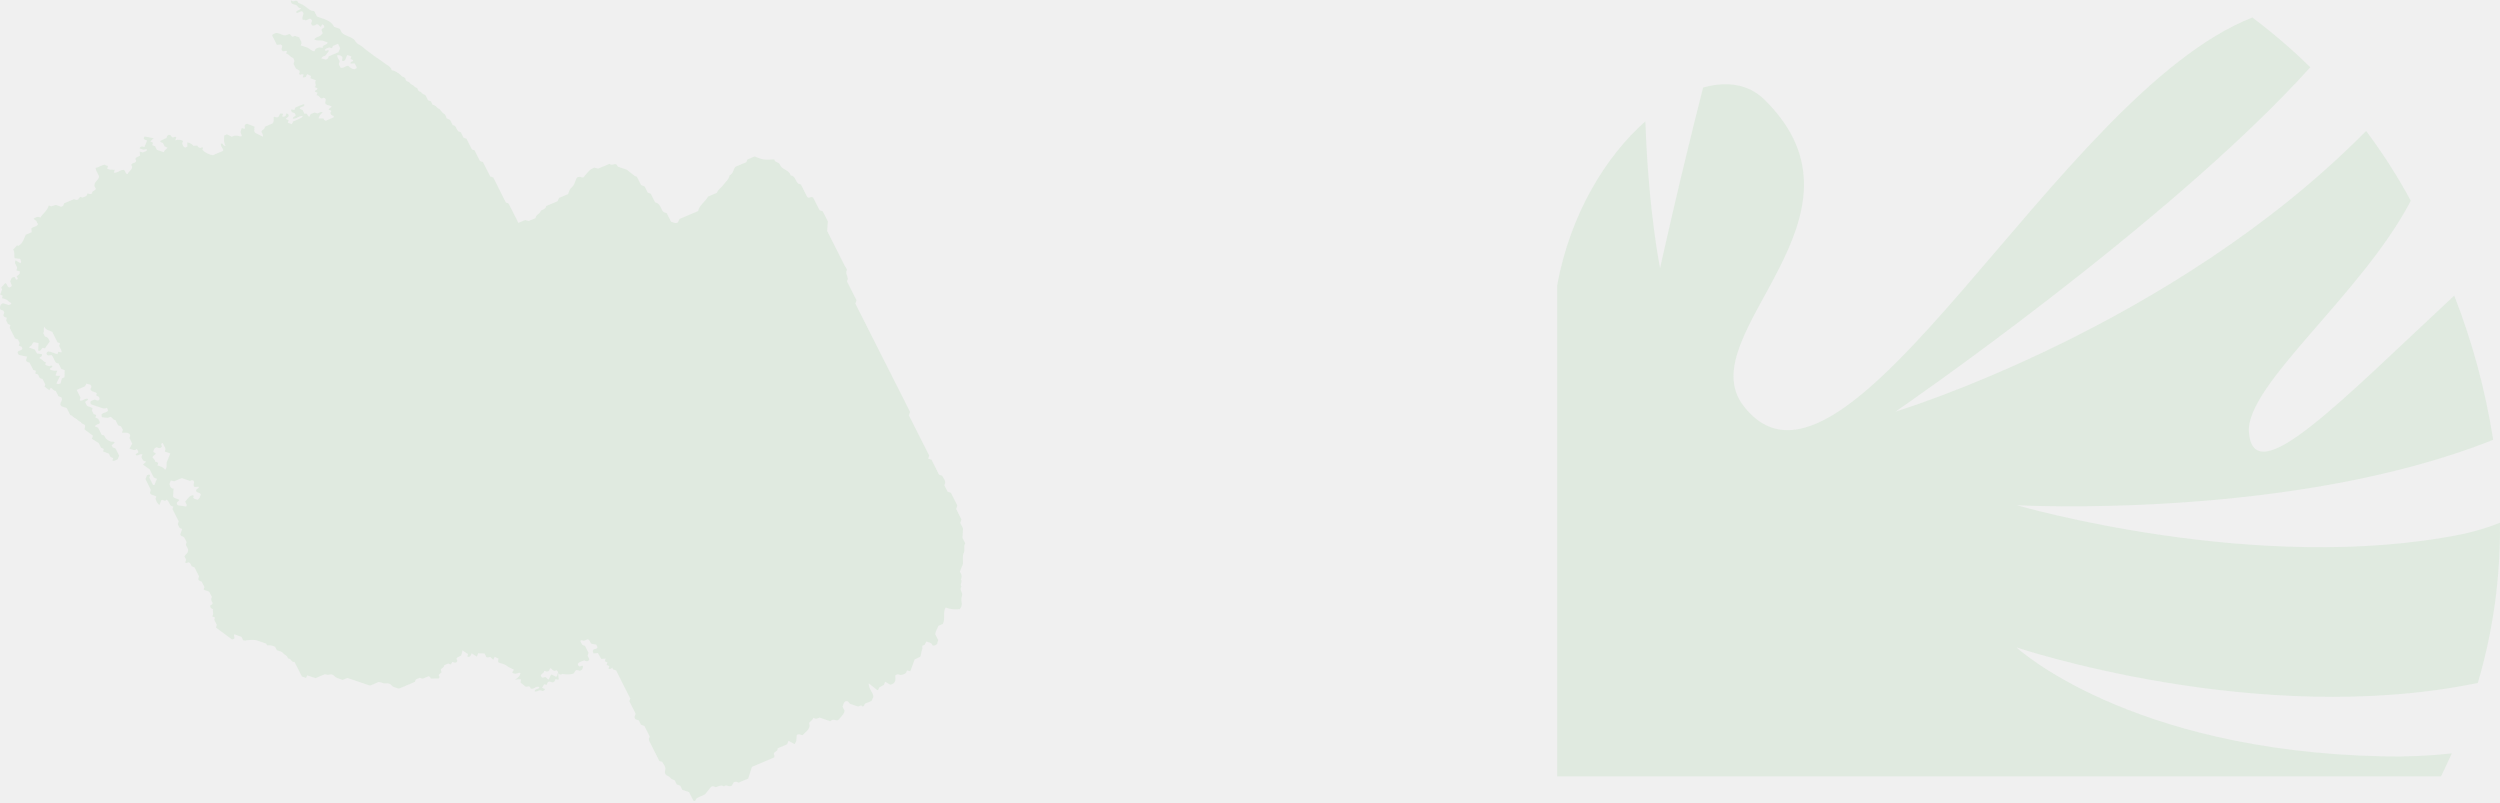
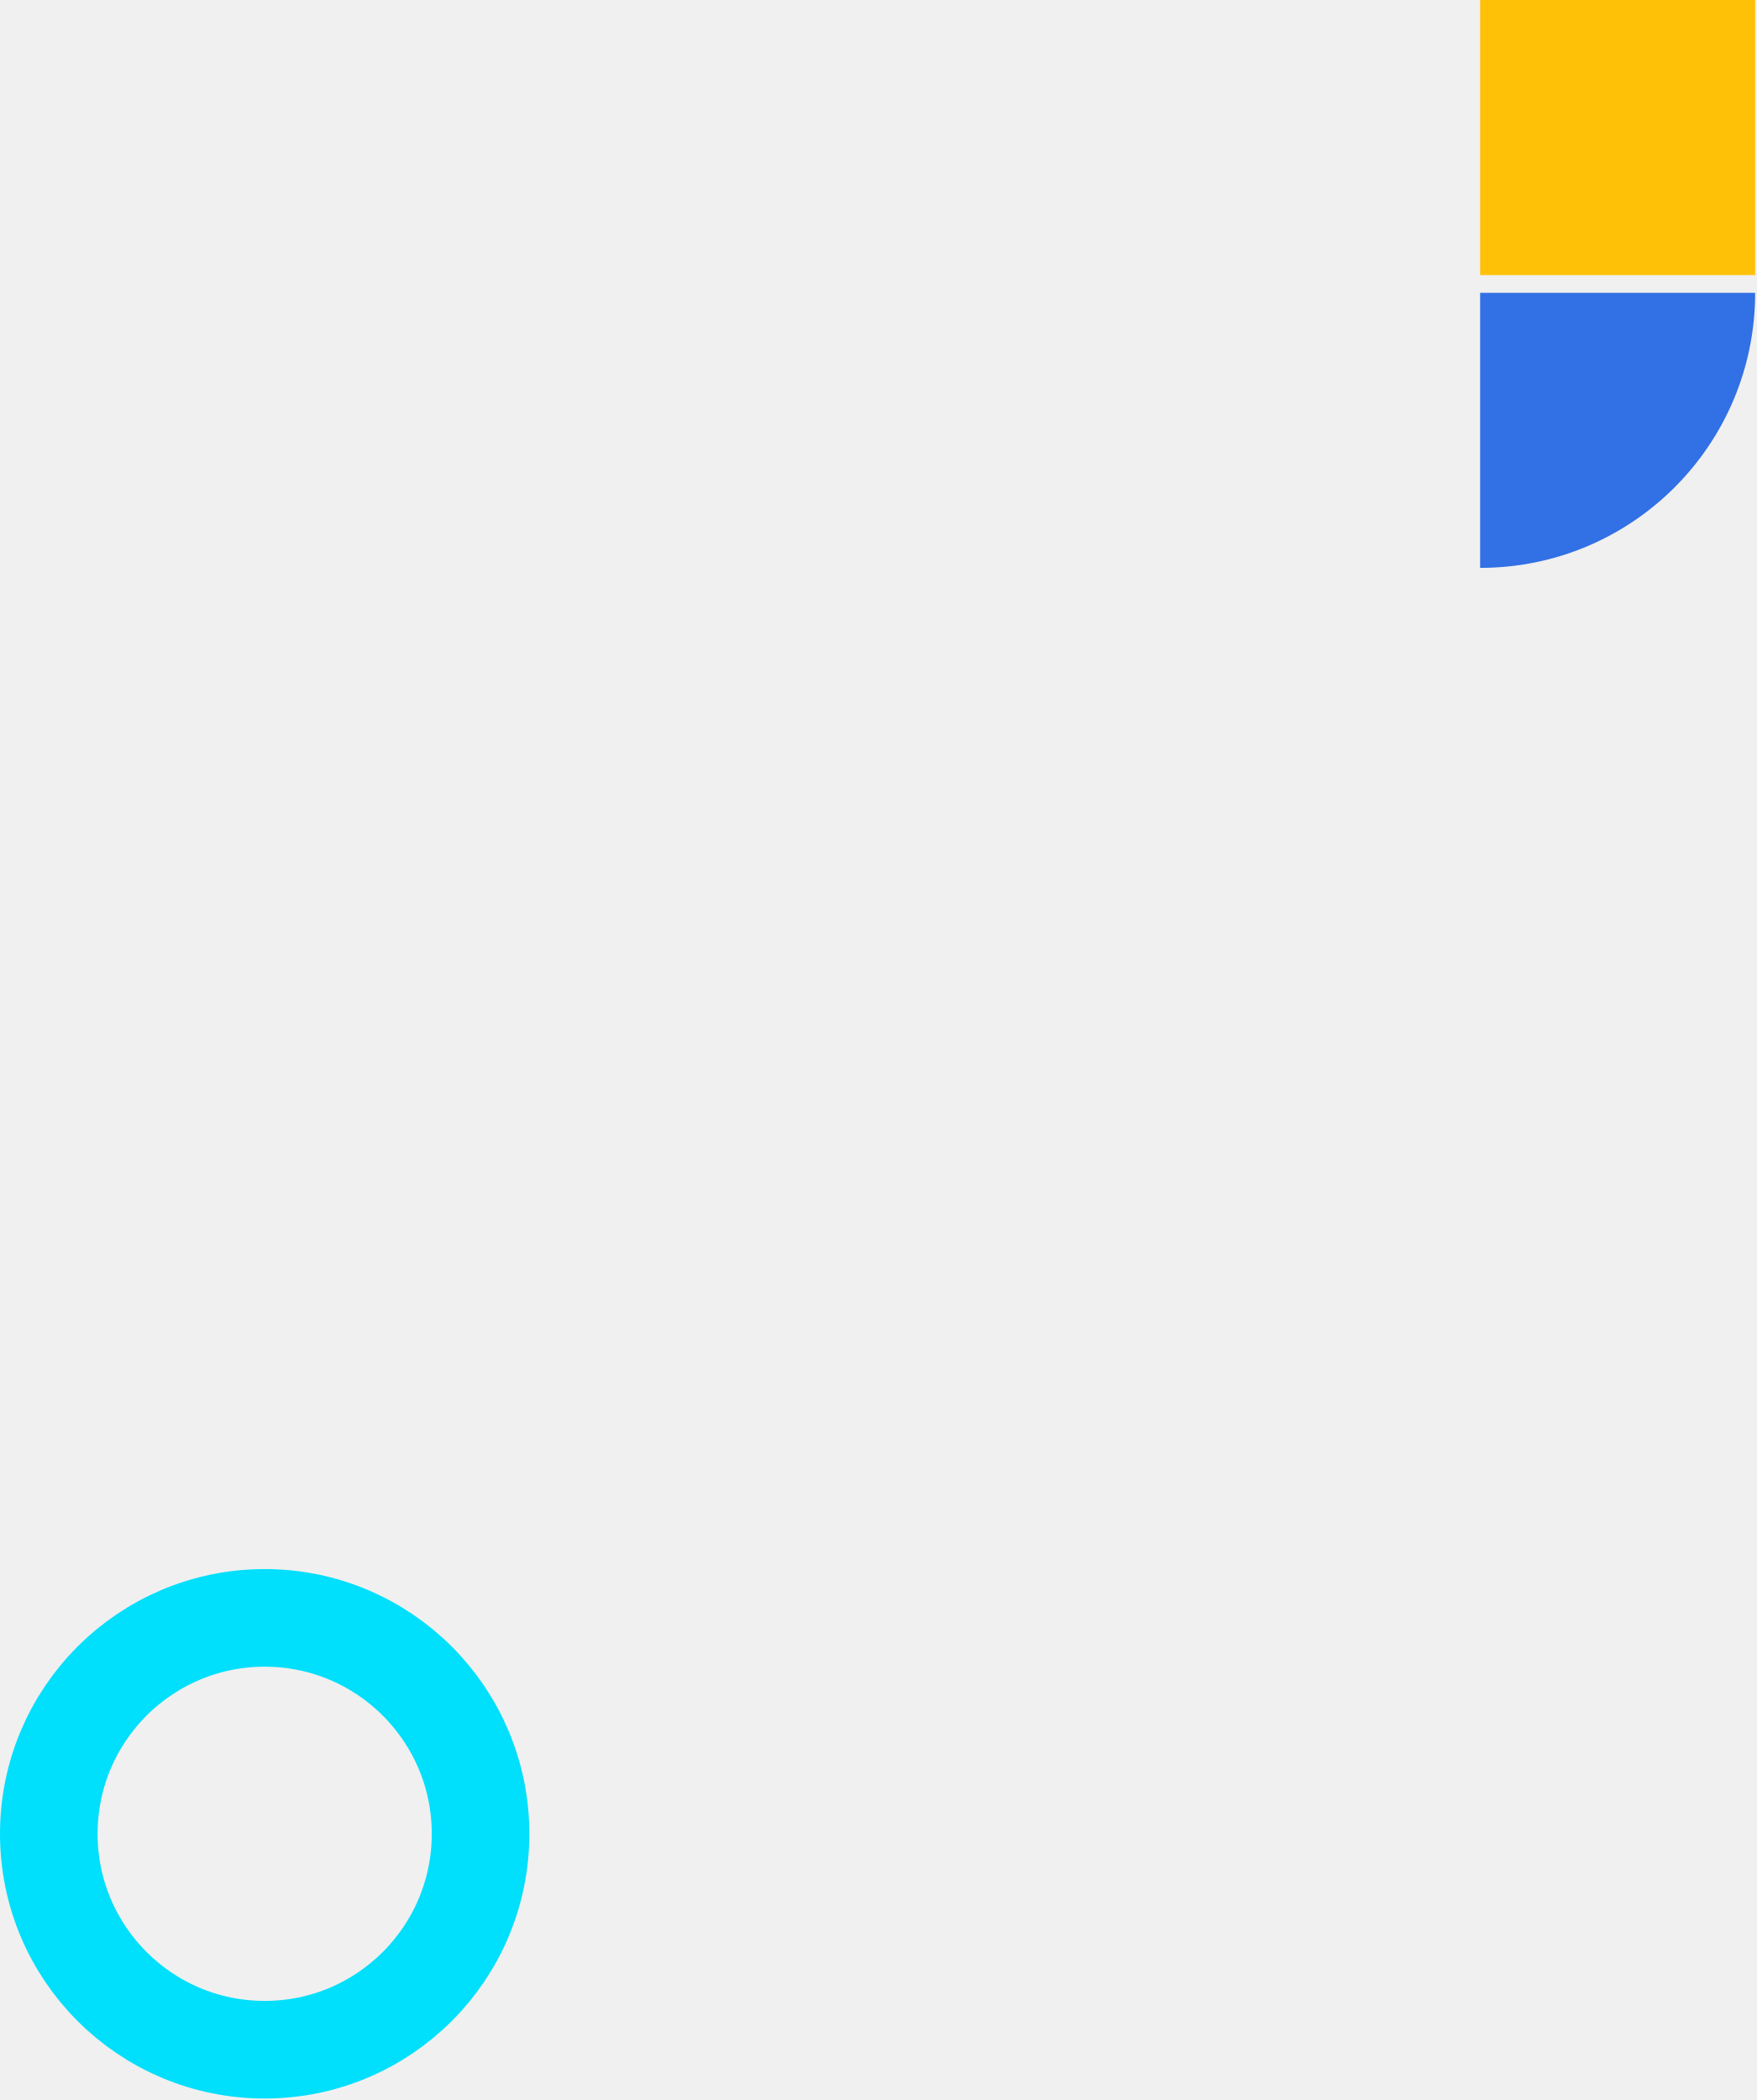
- <svg xmlns="http://www.w3.org/2000/svg" width="352" height="113" viewBox="0 0 352 113" fill="none">
-   <path d="M97.629 112.738C97.433 112.35 97.213 111.915 97.02 111.533C96.655 111.41 96.374 111.314 96.081 111.216C95.985 111.025 95.885 110.827 95.786 110.631C95.616 110.567 95.453 110.506 95.284 110.443L94.985 109.851C94.87 109.819 94.757 109.78 94.646 109.734C94.397 109.616 94.32 109.333 93.995 109.245C93.859 109.19 93.748 109.094 93.681 108.972C93.614 108.851 93.595 108.712 93.627 108.58C93.835 108.018 93.457 107.67 93.236 107.273L92.825 107.133C92.364 106.219 91.883 105.276 91.412 104.329C91.379 104.231 91.359 104.13 91.355 104.028C91.396 103.924 91.437 103.821 91.481 103.709C91.233 103.218 90.982 102.72 90.727 102.215L90.243 102.031C90.144 101.836 90.044 101.637 89.937 101.425C89.652 101.364 89.362 101.292 89.342 100.961C89.392 100.795 89.438 100.642 89.489 100.475C89.19 99.88 88.89 99.287 88.602 98.716L88.746 98.353C88.08 97.035 87.407 95.702 86.749 94.399C86.589 94.344 86.476 94.307 86.321 94.254L86.181 93.976L86.138 94.095C85.983 94.144 85.86 94.26 85.68 94.144C85.714 94.032 85.75 93.912 85.789 93.783L85.406 93.634C85.447 93.512 85.49 93.387 85.528 93.272C85.394 93.213 85.272 93.16 85.165 93.113C85.201 92.973 85.231 92.86 85.263 92.734C85.03 92.751 84.844 92.766 84.662 92.78C84.49 92.485 84.33 92.209 84.178 91.947C83.947 91.967 83.761 91.983 83.586 91.998C83.51 91.854 83.384 91.752 83.564 91.447C83.618 91.357 84.069 91.452 84.121 91.109L83.95 90.771C83.726 90.725 83.433 90.665 83.236 90.624C83.031 90.359 83.052 90.072 82.739 90.012L82.283 90.206C82.196 90.227 82.104 90.216 82.025 90.177C81.906 90.131 81.807 90.086 81.71 90.262C81.793 90.428 81.877 90.593 81.974 90.786C82.078 90.827 82.213 90.881 82.363 90.941C82.526 91.263 82.695 91.598 82.868 91.94C82.825 92.062 82.779 92.192 82.734 92.323C82.784 92.538 83.043 92.7 82.935 92.95C82.722 93.196 82.49 93.079 82.262 92.993C81.95 93.119 81.596 93.175 81.367 93.435C81.357 93.479 81.356 93.524 81.365 93.569C81.375 93.613 81.393 93.655 81.42 93.693C81.448 93.73 81.483 93.763 81.523 93.788C81.564 93.813 81.61 93.831 81.658 93.84C81.799 93.806 81.915 93.669 82.081 93.774C82.068 94.034 82.041 94.289 81.738 94.423C81.687 94.437 81.634 94.442 81.581 94.436C81.528 94.431 81.477 94.415 81.431 94.391C81.301 94.344 81.171 94.298 81.038 94.413C80.94 94.562 80.842 94.71 80.754 94.843C80.266 94.991 79.875 95.001 79.191 94.889C78.963 94.986 78.733 95.083 78.621 94.749C78.544 95.351 78.759 95.48 78.628 95.717C78.509 95.689 78.382 95.66 78.227 95.624C78.131 95.796 78.105 96.05 77.785 96.084C77.578 96.045 77.347 95.866 77.126 96.073C77.064 96.202 77.007 96.32 76.956 96.429C76.811 96.394 76.682 96.363 76.612 96.346C76.504 96.535 76.415 96.694 76.331 96.844C76.496 96.914 76.619 96.967 76.715 97.009C76.727 97.234 76.526 97.218 76.414 97.294C76.269 97.251 76.127 97.209 76.1 97.201C75.969 97.198 75.839 97.228 75.725 97.287C75.662 97.329 75.589 97.356 75.512 97.365C75.435 97.375 75.357 97.367 75.285 97.342C75.267 96.926 75.901 97.108 75.935 96.744C75.697 96.614 75.504 96.724 75.311 96.834C75.126 96.939 74.942 97.045 74.718 96.938C74.637 96.828 74.645 96.654 74.439 96.639L74.032 96.706C73.784 96.507 73.537 96.31 73.293 96.114C73.312 95.948 73.329 95.791 73.349 95.63L72.498 95.693C73.028 95.405 73.22 95.124 73.287 94.783C73.136 94.686 72.999 94.74 72.845 94.795C72.73 94.851 72.598 94.872 72.468 94.855C72.339 94.838 72.219 94.783 72.125 94.7C72.05 94.655 72.383 94.443 72.314 94.24C71.947 94.124 71.606 93.947 71.309 93.717C71.025 93.49 70.58 93.432 70.21 93.291C70.175 93.278 70.166 93.211 70.131 93.141C70.148 93.005 70.167 92.844 70.181 92.728C69.995 92.641 69.82 92.56 69.656 92.482C69.579 92.632 69.525 92.746 69.454 92.885C69.298 92.743 69.165 92.622 69.032 92.499C68.962 92.497 68.892 92.508 68.827 92.532C68.77 92.56 68.706 92.572 68.643 92.566C68.579 92.561 68.519 92.539 68.469 92.502C68.392 92.349 68.307 92.182 68.219 92.008C67.914 92.003 67.61 91.997 67.327 91.992C67.273 92.127 67.238 92.214 67.138 92.465L66.413 91.988C66.281 92.334 66.191 92.608 65.786 92.437C65.826 92.313 65.864 92.191 65.902 92.069C65.847 92.057 65.794 92.038 65.743 92.014C65.558 91.885 65.378 91.75 65.124 91.565C65.049 91.866 64.983 92.135 64.951 92.265C64.661 92.516 64.339 92.483 64.276 92.767C64.309 92.895 64.458 93.003 64.35 93.147C64.156 93.404 63.922 93.29 63.673 93.2C63.615 93.315 63.559 93.429 63.5 93.55C63.37 93.512 63.231 93.472 63.095 93.431C62.912 93.509 62.73 93.586 62.548 93.663C62.561 93.99 62.165 94.052 62.07 94.29C62.105 94.427 62.135 94.554 62.164 94.666C62.006 94.805 61.871 94.924 61.764 95.018C61.787 95.192 61.952 95.297 61.829 95.455C61.804 95.477 61.772 95.532 61.737 95.534C61.372 95.543 61.007 95.544 60.656 95.548C60.586 95.363 60.518 95.244 60.334 95.217C60.071 95.329 59.797 95.446 59.529 95.559C59.379 95.514 59.238 95.472 59.101 95.431C58.915 95.51 58.733 95.588 58.561 95.66C58.499 95.795 58.442 95.919 58.394 96.021L56.183 96.958C55.846 96.837 55.417 96.797 55.218 96.58C54.958 96.296 54.703 96.157 54.347 96.225C53.968 96.296 53.699 96.031 53.325 96.021L52.105 96.538C51.128 96.208 50.045 95.842 48.903 95.455C48.758 95.516 48.529 95.613 48.238 95.736C47.864 95.539 47.349 95.545 47.017 95.127C46.929 95.045 46.816 94.989 46.694 94.966C46.571 94.943 46.443 94.954 46.327 94.997C46.17 95.05 45.956 94.965 45.722 94.937C45.307 95.113 44.854 95.304 44.426 95.486C44.014 95.347 43.634 95.218 43.258 95.091C43.203 95.212 43.147 95.334 43.092 95.454L42.508 95.256C42.17 94.588 41.831 93.915 41.464 93.188C41.036 93.321 41.045 92.761 40.657 92.736C40.589 92.731 40.495 92.623 40.475 92.549C40.393 92.246 40.022 92.196 39.888 92C39.657 91.666 39.28 91.712 38.973 91.541C38.898 91.392 38.815 91.227 38.74 91.08C38.403 90.891 38.004 90.816 37.613 90.869C37.572 90.787 37.53 90.704 37.489 90.625C37.009 90.462 36.535 90.299 36.06 90.143C35.792 90.055 34.904 90.102 34.521 90.196C34.442 90.215 34.341 90.164 34.242 90.145C34.16 89.981 34.075 89.814 34.002 89.669L33 89.313C32.814 89.52 33.174 89.753 32.947 89.95C32.855 89.981 32.763 90.012 32.676 90.042C31.918 89.483 31.162 88.924 30.416 88.376C30.45 88.242 30.482 88.114 30.518 87.967C30.394 87.721 30.271 87.477 30.162 87.261C30.213 87.132 30.249 87.045 30.287 86.948C30.156 86.897 30.026 86.845 29.852 86.778C30.185 86.489 29.865 86.116 30.01 85.792C29.607 85.6 29.607 85.6 29.612 85.234C29.732 85.159 29.915 85.155 29.937 84.9C29.835 84.683 29.586 84.403 29.84 84.071C29.715 83.825 29.588 83.575 29.455 83.31C29.2 83.216 28.93 83.116 28.667 83.019C28.712 82.876 28.753 82.747 28.781 82.657C28.637 82.373 28.512 82.124 28.394 81.89C28.186 81.822 27.977 81.789 27.912 81.528C27.937 81.439 27.973 81.31 28.02 81.146C27.825 80.759 27.615 80.343 27.386 79.892C27.288 79.853 27.153 79.798 27.004 79.738C26.849 79.586 26.882 79.301 26.603 79.189C26.534 79.186 26.464 79.199 26.401 79.225C26.35 79.253 26.292 79.266 26.233 79.264C26.174 79.262 26.117 79.244 26.069 79.214C26.113 79.085 26.16 78.956 26.207 78.82C26.123 78.654 26.039 78.488 25.958 78.329C26.151 78.024 26.567 77.844 26.473 77.323C26.392 77.165 26.267 76.918 26.17 76.725C26.214 76.536 26.245 76.408 26.266 76.315C26.138 76.063 26.032 75.852 25.925 75.641C25.75 75.498 25.414 75.535 25.385 75.227C25.475 74.978 25.565 74.724 25.652 74.48C25.503 74.417 25.37 74.362 25.284 74.325C25.18 74.12 25.098 73.957 25.034 73.83C25.08 73.659 25.114 73.531 25.152 73.386C24.858 72.801 24.563 72.219 24.282 71.661C24.331 71.538 24.365 71.451 24.408 71.348C24.283 71.295 24.158 71.243 24.021 71.187C23.833 70.939 23.804 70.59 23.427 70.335C23.33 70.584 23.192 70.518 23.042 70.452C22.936 70.405 22.824 70.358 22.719 70.425C22.631 70.648 22.545 70.866 22.452 71.097C22.092 70.877 22.003 70.527 21.896 70.203C21.938 70.097 21.973 70.01 22.007 69.921C21.768 69.696 21.325 69.804 21.113 69.419C21.14 69.301 21.18 69.132 21.224 68.944C20.978 68.456 20.725 67.954 20.479 67.466C20.554 67.272 20.622 67.098 20.69 66.924C20.828 66.887 20.945 66.751 21.135 66.877C21.105 66.982 21.073 67.1 21.027 67.262C21.176 67.559 21.342 67.894 21.517 68.225C21.534 68.259 21.596 68.271 21.636 68.294C21.673 68.289 21.738 68.294 21.744 68.279C21.865 67.988 21.981 67.695 22.093 67.414C21.923 67.34 21.791 67.283 21.645 67.22C21.436 66.804 21.225 66.388 21.078 66.096L20.128 65.409C20.3 65.258 20.436 65.14 20.579 65.011C20.41 64.947 20.273 64.894 20.147 64.845C20.059 64.672 19.975 64.505 19.913 64.383C19.875 64.197 20.187 64.032 19.965 63.953C19.826 63.945 19.687 63.975 19.566 64.038C19.508 64.076 19.442 64.102 19.372 64.114C19.302 64.126 19.23 64.123 19.161 64.107C18.956 63.763 19.557 63.901 19.466 63.554C19.447 63.519 19.381 63.409 19.262 63.205C18.92 63.555 18.63 63.251 18.225 63.169C18.366 62.916 18.503 62.671 18.621 62.459C18.465 62.15 18.34 61.902 18.221 61.667C18.295 61.479 18.409 61.313 18.246 61.111C18.056 60.912 17.808 60.921 17.555 60.931C17.426 60.94 17.296 60.935 17.168 60.917C17.21 60.791 17.253 60.666 17.297 60.536C17.216 60.374 17.131 60.206 17.048 60.041L16.624 59.883C16.498 59.633 16.371 59.382 16.246 59.134C15.871 59.163 15.84 58.749 15.534 58.688C15.372 58.757 15.205 58.827 15.191 58.833C14.781 58.795 14.532 58.773 14.358 58.758C14.316 58.544 14.3 58.458 14.283 58.373C14.487 58.034 15.056 58.162 15.214 57.763L15.06 57.411C14.693 57.647 14.347 57.444 13.986 57.325C13.567 57.184 13.15 57.042 12.775 56.916C12.745 56.752 12.729 56.667 12.713 56.58C12.862 56.377 13.113 56.343 13.361 56.26C13.639 56.41 13.91 56.46 13.997 56.23C14.058 55.756 13.7 55.817 13.54 55.681C13.575 55.558 13.61 55.44 13.626 55.38C13.379 55.143 13.018 55.214 12.76 54.899C12.69 54.838 12.765 54.702 12.831 54.585C12.918 54.432 12.815 54.324 12.754 54.175C12.579 54.127 12.386 54.074 12.167 54.012C12.122 54.1 12.064 54.211 11.968 54.4L10.793 54.898C11.001 55.309 11.185 55.675 11.335 55.972C11.285 56.174 11.256 56.286 11.228 56.398C11.432 56.426 11.64 56.381 11.808 56.272C11.889 56.215 11.982 56.175 12.082 56.155C12.181 56.134 12.284 56.134 12.384 56.154C12.466 56.453 11.982 56.381 12.007 56.656C12.084 56.81 12.17 56.978 12.257 57.15C12.519 57.246 12.787 57.347 13.045 57.443C13.001 57.59 12.962 57.72 12.938 57.8L13.186 58.289C13.328 58.395 13.518 58.343 13.541 58.516C13.506 58.604 13.471 58.692 13.431 58.794C13.557 58.845 13.686 58.897 13.819 58.952C13.883 59.156 14.118 59.319 14.036 59.568C13.887 59.809 13.438 59.709 13.397 60.054C13.537 60.109 13.672 60.163 13.817 60.22C13.986 60.554 14.154 60.887 14.342 61.26C14.771 61.189 14.734 61.577 14.929 61.764C15.081 61.903 15.254 62.023 15.442 62.117C15.574 62.181 15.723 62.208 15.872 62.194C16 62.187 16.083 62.18 16.138 62.338C15.988 62.472 15.853 62.591 15.725 62.704C15.783 62.816 15.824 62.9 15.867 62.986C16 63.036 16.139 63.088 16.268 63.138C16.441 63.479 16.61 63.815 16.777 64.145C16.705 64.326 16.635 64.501 16.565 64.675C16.342 64.749 16.162 64.948 15.839 64.874C15.869 64.76 15.897 64.648 15.934 64.507C15.828 64.46 15.707 64.407 15.562 64.343C15.489 64.2 15.406 64.033 15.321 63.866C15.042 63.763 14.77 63.663 14.505 63.565C14.545 63.437 14.582 63.316 14.614 63.208C14.461 63.141 14.33 63.083 14.221 63.034C14.102 62.797 13.995 62.586 13.888 62.374C13.576 62.182 13.263 61.986 12.948 61.794C12.933 61.785 12.918 61.776 12.902 61.769C12.925 61.767 12.955 61.749 12.965 61.678C13.001 61.591 13.035 61.504 13.094 61.357C12.714 61.072 12.316 60.776 11.907 60.472C11.938 60.296 11.968 60.124 11.993 59.985C11.947 59.633 11.439 59.744 11.393 59.416C11.037 59.357 10.907 59.011 10.586 58.886C10.333 58.786 10.208 58.487 9.888 58.439C9.721 58.106 9.552 57.772 9.389 57.45C9.086 57.284 8.654 57.358 8.497 56.989C8.454 56.63 8.907 56.334 8.638 55.946C8.506 55.896 8.367 55.844 8.226 55.791C8.101 55.542 7.973 55.29 7.846 55.038C7.494 55.046 7.42 54.69 7.135 54.588C7.08 54.706 7.024 54.826 6.962 54.954C6.727 54.779 6.49 54.604 6.262 54.435C6.311 54.315 6.345 54.229 6.383 54.134C6.259 53.887 6.132 53.636 6.001 53.377C5.874 53.329 5.735 53.277 5.593 53.223C5.51 53.058 5.426 52.891 5.346 52.732L4.959 52.577C4.998 52.445 5.03 52.327 5.063 52.212C4.94 52.17 4.845 52.138 4.678 52.082C4.516 51.759 4.331 51.392 4.161 51.057C3.897 51 3.717 50.93 3.662 50.692C3.696 50.586 3.74 50.457 3.818 50.224C3.395 50.131 2.961 50.035 2.63 49.962C2.483 49.731 2.449 49.604 2.544 49.485C2.701 49.304 3.046 49.385 3.132 49.129C3.153 48.8 2.897 48.747 2.645 48.672C2.685 48.549 2.724 48.426 2.768 48.291C2.689 48.136 2.605 47.968 2.518 47.797L2.117 47.644L1.358 46.14C1.4 46.004 1.44 45.882 1.475 45.771C1.325 45.705 1.193 45.648 1.113 45.613C1.007 45.404 0.925 45.242 0.863 45.116C0.901 44.958 0.929 44.849 0.957 44.735C0.701 44.682 0.526 44.606 0.476 44.391C0.453 44.22 0.683 44.071 0.547 43.88C0.501 43.593 0.046 43.76 0.003 43.453C-0.012 43.138 0.014 42.828 0.432 42.692C0.71 42.78 0.993 42.868 1.264 42.953C1.41 42.888 1.565 42.852 1.586 42.677C1.377 42.586 1.192 42.454 1.045 42.29C0.898 42.111 0.535 42.077 0.281 41.985C0.32 41.844 0.35 41.727 0.375 41.636C0.249 41.53 0.046 41.596 0.041 41.41C0.13 41.189 0.216 40.972 0.303 40.754C0.261 40.67 0.218 40.585 0.171 40.493C0.361 40.277 0.554 40.059 0.738 39.85C1.074 39.977 0.945 40.411 1.318 40.466C1.443 40.407 1.619 40.408 1.656 40.203C1.589 40.021 1.512 39.812 1.438 39.613C1.518 39.428 1.59 39.259 1.658 39.102L1.954 39.005C2.093 38.98 2.137 39.081 2.179 39.182C2.225 39.294 2.266 39.406 2.427 39.345C2.661 39.15 2.267 38.992 2.374 38.89C2.564 38.688 2.816 38.668 2.793 38.297C2.821 38.114 2.433 38.203 2.303 38.029C2.34 37.939 2.375 37.852 2.409 37.765C2.45 37.403 1.914 37.169 2.198 36.656C2.427 36.795 2.668 36.94 2.859 37.055C3.085 36.82 2.905 36.72 2.842 36.455C2.622 36.426 2.322 36.385 2.037 36.346C1.982 35.894 2.092 35.487 1.854 35.145C2.042 34.937 2.215 34.745 2.389 34.553C2.479 34.573 2.581 34.596 2.6 34.601C3.3 34.207 3.34 33.578 3.625 33.049L4.461 32.695C4.444 32.527 4.426 32.358 4.409 32.187C4.62 31.858 5.188 31.986 5.34 31.571C5.257 31.408 5.173 31.24 5.086 31.068C4.902 30.998 4.902 30.998 4.74 30.782C5.031 30.606 5.319 30.413 5.685 30.633C6.012 30.056 6.678 29.678 6.827 28.995C6.831 28.977 6.888 28.968 6.919 28.955C7.017 28.987 7.111 29.019 7.207 29.051L7.87 28.853C8.136 28.945 8.372 29.026 8.603 29.107C8.701 29.066 8.792 29.027 8.877 28.991C8.934 28.86 8.992 28.734 9.04 28.626L10.409 28.045C10.614 28.093 10.79 28.229 10.998 28.089C11.09 27.964 11.187 27.833 11.281 27.706C11.398 27.746 11.492 27.778 11.588 27.811C11.817 27.74 12.064 27.702 12.216 27.505C12.252 27.414 12.287 27.328 12.319 27.243C12.386 27.243 12.453 27.256 12.514 27.281C12.588 27.314 12.672 27.327 12.754 27.318C12.837 27.308 12.914 27.277 12.978 27.228C12.876 26.913 13.368 26.894 13.497 26.585C13.418 26.428 13.334 26.262 13.296 26.187C13.224 25.544 13.979 25.351 13.938 24.793C13.786 24.429 13.513 24.088 13.45 23.64C13.945 23.547 14.283 23.23 14.786 23.189C14.854 23.377 15.158 23.221 15.2 23.46C15.163 23.556 15.128 23.644 15.088 23.742C15.214 23.804 15.347 23.852 15.485 23.885C15.707 23.905 15.93 23.913 16.153 23.911C16.111 24.05 16.075 24.169 16.032 24.312C16.289 24.321 16.541 24.253 16.751 24.118C16.953 23.986 17.197 23.918 17.445 23.925C17.703 24.059 17.597 24.471 17.977 24.514C18.083 24.113 18.609 23.933 18.616 23.486C18.577 23.357 18.426 23.25 18.517 23.134C18.701 22.88 19.153 22.975 19.175 22.607C19.12 22.484 19.016 22.365 19.123 22.221C19.327 22.113 19.535 22.004 19.726 21.904C19.703 21.69 19.683 21.52 19.664 21.336C19.837 21.386 19.977 21.427 20.118 21.468C20.307 21.334 20.619 21.364 20.712 21.098C20.547 20.893 20.379 21.09 20.231 21.09C20.025 21.024 19.836 20.964 19.663 20.908C19.662 20.73 19.804 20.678 19.964 20.612C20.087 20.644 20.228 20.68 20.337 20.708L20.702 19.797C20.588 19.675 20.102 19.735 20.284 19.309C20.335 19.274 20.388 19.238 20.406 19.225C20.851 19.309 21.224 19.38 21.637 19.458C21.45 19.641 21.321 19.766 21.169 19.916C21.295 19.973 21.412 20.026 21.548 20.087C21.513 20.198 21.476 20.319 21.436 20.444C21.564 20.495 21.698 20.547 21.837 20.601C21.92 20.765 22.004 20.933 22.087 21.097C22.423 21.211 22.755 21.324 23.088 21.436C23.083 21.117 23.456 21.04 23.577 20.785C23.45 20.733 23.322 20.681 23.183 20.623C23.105 20.468 23.02 20.301 22.937 20.137C22.527 19.981 22.527 19.981 22.586 19.832C22.876 19.692 23.176 19.546 23.457 19.41C23.52 19.12 23.641 18.945 23.953 19.005C24.132 19.096 24.134 19.348 24.383 19.355C24.513 19.321 24.63 19.186 24.82 19.311C24.79 19.417 24.756 19.534 24.692 19.762C24.865 19.691 25.055 19.661 25.244 19.676C25.433 19.691 25.615 19.75 25.772 19.849C25.728 19.979 25.685 20.109 25.645 20.231C25.794 20.418 25.768 20.706 26.073 20.773C26.165 20.738 26.256 20.705 26.372 20.663C26.373 20.461 26.374 20.252 26.375 20.04C26.546 20.067 26.709 20.125 26.856 20.21C27.002 20.295 27.129 20.406 27.228 20.536C27.415 20.518 27.6 20.501 27.765 20.486C27.871 20.622 27.864 20.795 28.292 20.838C28.238 20.833 28.412 20.65 28.586 20.805C28.547 20.926 28.512 21.047 28.498 21.093C28.881 21.491 29.398 21.759 29.967 21.855C30.478 21.638 30.931 21.448 31.381 21.25C31.413 21.235 31.418 21.167 31.435 21.122C31.332 20.823 31.049 20.582 31.1 20.235C31.293 20.157 31.347 20.265 31.418 20.372C31.445 20.432 31.493 20.48 31.555 20.509C31.617 20.538 31.688 20.546 31.756 20.531C31.462 20.062 31.547 19.563 31.579 19.07C31.671 19.03 31.763 18.992 31.951 18.912C32.15 19.011 32.412 19.143 32.634 19.254L32.923 19.132C33.148 19.081 33.384 19.087 33.605 19.15C33.751 19.207 33.915 19.215 34.066 19.171C33.987 18.951 33.913 18.741 33.863 18.601C33.929 18.368 33.978 18.192 34.027 18.025C34.189 18.068 34.321 18.103 34.449 18.138C34.602 17.918 34.187 17.57 34.788 17.421C35.051 17.523 35.41 17.662 35.84 17.83C35.84 18.182 35.635 18.615 36.106 18.792C36.401 18.937 36.695 19.081 37.026 19.244C37.081 18.919 36.867 18.746 36.81 18.523C36.863 18.252 37.329 18.234 37.285 17.842C37.67 17.679 38.068 17.51 38.366 17.384C38.68 17.032 38.419 16.694 38.585 16.424C38.774 16.456 38.947 16.606 39.143 16.476C39.385 16.37 39.272 16.007 39.597 15.976C39.687 15.991 39.776 16.007 39.86 16.021C39.82 16.144 39.78 16.266 39.741 16.384C39.911 16.489 40.039 16.395 40.182 16.341C40.237 16.221 40.292 16.094 40.349 15.966C40.445 15.983 40.53 16.034 40.586 16.107C40.641 16.181 40.663 16.272 40.645 16.36C40.511 16.482 40.379 16.602 40.227 16.741C40.385 16.805 40.513 16.858 40.641 16.91C40.603 17.03 40.56 17.155 40.52 17.282C40.709 17.345 40.899 17.41 41.097 17.477C41.153 17.355 41.208 17.233 41.266 17.109C42.511 16.581 42.511 16.581 42.62 16.317C42.377 16.32 42.141 16.389 41.941 16.516C41.736 16.646 41.492 16.715 41.243 16.714C41.178 16.399 41.633 16.453 41.623 16.19C41.585 16.113 41.542 16.03 41.498 15.944C41.364 15.893 41.227 15.84 41.089 15.788C41.04 15.664 40.919 15.55 41.041 15.387C41.164 15.419 41.296 15.453 41.435 15.489C41.487 15.374 41.544 15.252 41.598 15.132C41.963 14.977 42.329 14.82 42.698 14.672C42.731 14.658 42.791 14.7 42.853 14.721C42.877 15.137 42.238 14.95 42.206 15.322C42.331 15.372 42.461 15.423 42.599 15.479C42.679 15.637 42.764 15.805 42.882 16.039C43.321 15.81 43.232 16.377 43.565 16.426C43.619 16.314 43.676 16.199 43.74 16.069C43.905 15.998 44.086 15.922 44.276 15.842C44.409 15.881 44.551 15.924 44.692 15.966C44.928 15.921 45.102 15.684 45.44 15.806C45.195 16.067 44.905 16.299 44.866 16.67L45.539 16.675C45.62 16.815 45.647 16.967 45.891 16.991C46.209 16.856 46.575 16.709 46.93 16.543C46.981 16.519 46.982 16.407 47.007 16.335C46.817 16.27 46.607 16.243 46.538 15.976C46.384 15.862 46.779 15.723 46.577 15.562C46.474 15.526 46.38 15.495 46.293 15.466C46.246 15.181 46.689 15.227 46.678 14.967C46.391 14.812 45.969 14.879 45.794 14.536C45.726 14.268 46.123 13.889 45.547 13.758L45.288 13.868C44.983 13.802 44.948 13.394 44.574 13.421C44.617 13.293 44.66 13.168 44.702 13.046C44.574 12.996 44.443 12.944 44.332 12.902C44.325 12.703 44.511 12.697 44.62 12.614C44.67 12.577 44.665 12.478 44.684 12.407C44.583 12.372 44.488 12.341 44.296 12.276C44.673 11.997 44.19 11.623 44.491 11.308C44.224 11.209 43.959 11.109 43.703 11.013C43.742 10.879 43.776 10.76 43.792 10.705C43.586 10.603 43.413 10.516 43.248 10.435C43.171 10.593 43.113 10.718 43.06 10.827C42.906 10.9 42.772 10.957 42.623 10.87C42.663 10.746 42.704 10.62 42.745 10.496C42.597 10.411 42.467 10.478 42.325 10.519C42.261 10.536 42.17 10.471 42.092 10.444C42.149 10.278 42.279 10.115 42.13 9.926C41.977 9.836 41.818 9.741 41.659 9.647L41.328 8.992C41.362 8.882 41.4 8.753 41.453 8.578C41.389 8.451 41.345 8.183 41.214 8.14C40.837 8.013 40.688 7.606 40.284 7.553C40.323 7.431 40.361 7.308 40.402 7.182C40.289 7.179 40.18 7.148 40.106 7.182C40.042 7.217 39.966 7.23 39.893 7.217C39.819 7.205 39.754 7.167 39.708 7.113C39.478 6.866 39.978 6.493 39.55 6.271C39.364 6.287 39.179 6.302 38.976 6.317C38.757 5.883 38.545 5.466 38.338 5.045C38.322 5.012 38.352 4.96 38.361 4.915C38.502 4.771 38.693 4.674 38.902 4.639C39.437 4.674 39.794 5.004 40.166 4.981C40.446 4.887 40.624 4.826 40.759 4.781C40.988 4.904 40.992 5.154 41.247 5.159C41.327 5.125 41.418 5.086 41.508 5.048C41.7 5.113 41.89 5.178 42.132 5.26C42.174 5.543 42.481 5.767 42.451 6.113C42.416 6.2 42.381 6.287 42.339 6.395C42.677 6.484 43.008 6.594 43.33 6.723C43.656 6.878 43.869 7.22 44.295 7.216C44.35 6.814 44.7 6.747 45.017 6.668C45.158 6.699 45.28 6.724 45.416 6.753C45.382 6.252 46.068 6.375 46.137 5.988C45.823 5.881 45.54 5.711 45.254 5.708C44.909 5.704 44.579 5.727 44.268 5.563C44.407 5.142 44.973 5.268 45.274 4.849C45.643 4.703 45.156 4.335 45.31 4.085C45.455 3.986 45.568 3.91 45.658 3.848C45.658 3.607 45.582 3.464 45.356 3.432C45.298 3.55 45.242 3.666 45.173 3.808C45.019 3.669 44.888 3.547 44.743 3.414C44.622 3.411 44.503 3.445 44.407 3.512C44.341 3.564 44.261 3.596 44.175 3.605C44.089 3.614 44.002 3.599 43.926 3.562L43.802 3.315C43.849 3.18 43.895 3.05 43.938 2.926C43.868 2.798 43.832 2.653 43.623 2.631L43.072 2.865C42.959 2.795 42.822 2.766 42.687 2.784C42.644 2.786 42.615 2.788 42.612 2.782C42.463 2.298 42.831 2.108 42.68 1.748C42.522 1.502 42.337 1.602 42.148 1.702C41.99 1.786 41.83 1.87 41.681 1.75C41.742 1.41 42.2 1.512 42.398 1.141C41.95 1.233 41.979 0.801 41.653 0.687C41.37 0.588 40.893 0.639 40.968 0C41.131 0.232 41.3 0.185 41.472 0.138C41.536 0.109 41.606 0.096 41.677 0.099C41.747 0.102 41.816 0.121 41.876 0.155C41.916 0.234 41.958 0.317 41.998 0.397C42.361 0.522 42.702 0.696 43.009 0.913C43.356 1.185 43.706 1.57 44.238 1.55C44.379 1.828 44.506 2.08 44.631 2.327C45.517 2.683 46.571 2.789 47.032 3.766C47.296 3.862 47.573 3.963 47.857 4.066C47.94 4.23 48.024 4.397 48.109 4.565C48.553 5.064 49.293 5.116 49.811 5.527C50.074 5.735 50.091 6.061 50.459 6.227C50.948 6.446 51.323 6.873 51.767 7.188C52.175 7.477 52.552 7.809 52.972 8.073C53.439 8.367 53.875 8.702 54.319 9.016C54.631 9.238 55.08 9.435 55.145 9.876C55.347 9.925 55.542 9.994 55.727 10.08C56.017 10.224 56.275 10.415 56.488 10.644C56.663 10.871 57.085 10.822 57.109 11.169C57.133 11.517 57.59 11.439 57.722 11.703C57.843 11.943 58.228 11.921 58.367 12.207C58.423 12.322 58.734 12.313 58.796 12.527C58.823 12.639 58.888 12.74 58.98 12.818C59.072 12.896 59.188 12.946 59.312 12.962C59.368 13.293 59.791 13.242 59.933 13.457C60.048 13.685 60.154 13.895 60.264 14.113C60.397 14.162 60.535 14.214 60.677 14.267C60.76 14.432 60.845 14.599 60.929 14.767C61.331 14.757 61.444 15.143 61.756 15.287C62.062 15.43 62.161 15.84 62.537 16.026C62.745 16.129 62.801 16.492 62.883 16.655C63.11 16.767 63.237 16.829 63.383 16.9C63.506 17.146 63.63 17.389 63.737 17.602C63.881 17.652 63.977 17.684 64.071 17.716C64.271 17.97 64.296 18.321 64.6 18.531C64.689 18.557 64.784 18.586 64.875 18.612C65.006 18.872 65.134 19.125 65.256 19.369C65.402 19.424 65.539 19.477 65.683 19.532C65.937 20.035 66.19 20.538 66.439 21.031C66.549 21.068 66.644 21.102 66.81 21.156C67.056 21.645 67.329 22.183 67.575 22.672C67.74 22.729 67.835 22.761 68.001 22.817L69.021 24.838C69.187 24.894 69.282 24.926 69.447 24.982C70.035 26.146 70.646 27.356 71.233 28.519C71.398 28.575 71.493 28.607 71.606 28.646C72.064 29.554 72.526 30.466 72.99 31.383L73.948 30.977C74.127 31.03 74.295 31.079 74.43 31.118C74.782 30.969 75.104 30.832 75.421 30.698C75.385 30.235 75.969 30.188 76.09 29.781C76.179 29.483 76.869 29.523 76.887 29.018L78.501 28.333C78.574 28.177 78.642 28.029 78.717 27.867L79.989 27.328C80.131 27.017 80.185 26.623 80.428 26.445C80.641 26.269 80.8 26.045 80.892 25.796C81.038 25.508 81.051 25.16 81.334 24.933C81.443 24.909 81.555 24.897 81.668 24.897C81.835 24.913 81.985 25.072 82.173 24.939C83.066 23.861 83.066 23.861 83.699 23.605C83.88 23.649 84.047 23.691 84.231 23.736L85.833 23.058C85.995 23.243 86.18 23.195 86.364 23.148C86.529 23.105 86.69 23.062 86.832 23.189C86.889 23.282 86.946 23.375 87.003 23.468C87.453 23.62 87.902 23.773 88.259 23.893C88.662 24.217 88.99 24.489 89.332 24.747C89.436 24.805 89.548 24.847 89.666 24.874C89.865 25.269 90.066 25.668 90.261 26.054C90.436 26.122 90.597 26.184 90.769 26.251C90.918 26.547 91.067 26.843 91.21 27.126C91.344 27.172 91.456 27.209 91.618 27.265C91.799 27.623 91.997 28.014 92.229 28.475V28.474C93.102 28.694 92.977 29.49 93.456 29.871C93.568 29.91 93.681 29.948 93.877 30.014C94.07 30.396 94.289 30.831 94.489 31.227C94.842 31.297 95.092 31.537 95.441 31.308C95.496 31.201 95.57 31.058 95.694 30.821C96.515 30.473 97.423 30.088 98.29 29.721C98.476 28.835 99.318 28.416 99.687 27.676L100.917 27.155C101.106 26.66 101.589 26.415 101.849 26.037C102.15 25.599 102.645 25.258 102.718 24.696C103.253 24.461 103.209 23.884 103.549 23.481C104.054 23.267 104.589 23.041 105.087 22.83C105.145 22.681 105.188 22.579 105.236 22.456C105.544 22.326 105.866 22.189 106.243 22.03C106.636 22.163 107.072 22.379 107.532 22.446C108.016 22.518 108.523 22.447 109.029 22.439C109.067 22.826 109.454 22.8 109.654 22.971C109.855 23.142 109.875 23.425 110.135 23.619C110.557 23.938 111.165 24.112 111.324 24.685C112.045 24.794 111.972 25.522 112.408 25.855C112.521 25.892 112.633 25.93 112.766 25.975C113.062 26.561 113.362 27.158 113.669 27.753C113.689 27.79 113.77 27.8 113.845 27.833C113.922 27.832 113.998 27.818 114.069 27.789C114.135 27.756 114.209 27.741 114.284 27.746C114.359 27.751 114.431 27.775 114.491 27.816C114.786 28.4 115.089 28.999 115.386 29.588C115.559 29.654 115.721 29.717 115.854 29.769C116.117 30.289 116.367 30.785 116.567 31.181C116.528 31.694 116.496 32.102 116.464 32.514C117.294 34.158 118.126 35.805 118.958 37.453C119.059 37.653 119.299 37.911 119.235 38.043C119.01 38.5 119.36 38.862 119.369 39.269C119.348 39.382 119.306 39.492 119.247 39.593C119.694 40.48 120.15 41.376 120.596 42.276C120.613 42.314 120.567 42.377 120.551 42.429C120.513 42.532 120.476 42.635 120.436 42.743C123.004 47.83 125.572 52.916 128.138 57.999C128.081 58.166 128.029 58.319 127.974 58.481C128.93 60.375 129.886 62.269 130.827 64.133C130.779 64.305 130.74 64.444 130.701 64.58C130.85 64.63 130.963 64.669 131.159 64.735C131.504 65.416 131.875 66.152 132.218 66.832C132.415 66.898 132.527 66.936 132.641 66.975C132.833 67.301 133.086 67.607 133.093 67.993C133.047 68.107 133.006 68.21 132.963 68.319C133.112 68.614 133.263 68.913 133.415 69.215C133.572 69.275 133.735 69.338 133.89 69.396C134.195 70 134.496 70.597 134.791 71.18C134.734 71.349 134.683 71.503 134.629 71.666C134.879 72.162 135.129 72.658 135.363 73.121C135.308 73.309 135.262 73.463 135.213 73.631L135.591 74.381C135.562 74.928 135.541 75.337 135.52 75.746C135.646 75.996 135.772 76.245 135.91 76.518C135.622 76.925 135.924 77.416 135.683 77.891C135.49 78.274 135.609 78.789 135.583 79.396C135.477 79.662 135.312 80.074 135.147 80.488C135.361 80.822 135.528 81.164 135.286 81.549C135.577 81.883 135.087 82.278 135.382 82.613C134.993 83.034 135.603 83.4 135.457 83.837C135.356 84.183 135.34 84.545 135.411 84.897C135.473 85.257 135.317 85.508 135.129 85.771C134.442 85.825 133.769 85.808 133.16 85.528C132.688 86.261 133.16 87.112 132.744 87.857L132.123 88.121C131.965 88.534 131.706 88.904 131.683 89.302C131.834 89.601 131.96 89.85 132.097 90.123C132.028 90.36 131.953 90.614 131.926 90.706C131.607 90.932 131.348 90.966 131.292 90.839C131.131 90.458 130.747 90.46 130.443 90.323C130.279 90.521 130.3 90.866 129.92 90.886C129.74 91.097 129.987 91.291 129.818 91.454C129.735 91.827 129.652 92.201 129.595 92.459C129.247 92.626 129.043 92.724 128.779 92.851C128.581 93.395 128.377 93.958 128.176 94.511L127.694 94.392C127.618 94.904 127.202 94.97 126.789 95.05C126.575 94.952 126.355 94.882 126.122 95.046C126.099 95.079 126.043 95.122 126.044 95.165C126.045 95.266 126.091 95.367 126.089 95.468C126.08 95.851 126.041 96.225 125.375 96.416C125.209 96.321 124.918 96.155 124.626 95.989C124.539 96.209 124.497 96.312 124.45 96.433C124.219 96.56 123.975 96.697 123.85 96.766C123.64 96.939 123.747 97.183 123.51 97.16C123.116 96.849 122.743 96.553 122.324 96.221C122.271 96.971 122.926 97.444 122.98 98.098C122.892 98.294 122.803 98.492 122.713 98.692C122.376 98.835 122.057 98.97 121.798 99.079C121.658 99.235 121.729 99.443 121.448 99.472C121.317 99.28 121.154 99.343 121.006 99.405C120.933 99.449 120.846 99.469 120.758 99.462C120.332 99.318 119.995 99.204 119.653 99.088C119.513 98.945 119.475 98.682 119.146 98.718C118.743 98.826 118.789 99.219 118.629 99.494C118.729 99.692 118.83 99.891 118.929 100.088C118.886 100.249 118.821 100.405 118.737 100.551C118.517 100.843 118.262 101.113 118.046 101.365C117.976 101.397 117.898 101.415 117.819 101.418C117.741 101.42 117.662 101.407 117.589 101.378C117.471 101.331 117.339 101.322 117.214 101.353C117.089 101.384 116.98 101.453 116.904 101.549C116.464 101.397 115.969 101.227 115.408 101.035C115.183 101.136 114.866 101.307 114.51 101.073C114.428 101.393 114.117 101.554 113.918 101.792C113.972 101.938 113.999 102.091 113.998 102.245C113.887 102.79 113.392 103.099 113.025 103.507C112.926 103.505 112.828 103.487 112.737 103.452C112.562 103.399 112.383 103.345 112.199 103.496C112.114 103.879 112.242 104.316 111.875 104.772C111.611 104.628 111.317 104.465 111.022 104.303C110.938 104.514 110.896 104.618 110.824 104.799C110.409 104.975 109.936 105.175 109.476 105.37C109.589 105.846 108.901 105.793 108.959 106.195C109.014 106.259 109.047 106.337 109.054 106.418C109.06 106.5 109.04 106.581 108.996 106.652L105.88 107.972C105.723 108.461 105.523 109.085 105.35 109.623C104.834 109.841 104.409 110.022 103.973 110.206C103.885 110.127 103.768 110.079 103.645 110.072C103.521 110.065 103.399 110.099 103.301 110.168C103.198 110.343 103.093 110.523 103.033 110.624C102.951 110.669 102.857 110.695 102.761 110.7C102.665 110.704 102.569 110.687 102.482 110.65C102.289 110.597 102.11 110.545 101.945 110.728C101.526 110.462 101.165 110.718 100.789 110.834C100.569 110.769 100.358 110.628 100.123 110.785C99.825 111.154 99.527 111.523 99.299 111.805C98.841 112.134 98.323 112.157 98.007 112.49C97.917 112.716 97.889 112.786 97.8 112.786C97.741 112.777 97.683 112.761 97.629 112.738ZM77.194 95.681C77.444 95.51 77.376 95.202 77.641 94.966C77.829 95.058 78.084 95.183 78.297 95.287C78.575 95.14 78.421 94.932 78.533 94.79C78.558 94.758 78.579 94.723 78.598 94.688C78.453 94.318 78.329 94.364 78.257 94.411C78.232 94.427 78.214 94.443 78.202 94.443C77.7 94.504 77.748 94.096 77.472 94.095C77.344 94.223 77.407 94.462 77.165 94.519C77.115 94.548 77.057 94.563 76.998 94.561C76.94 94.56 76.883 94.543 76.835 94.512C76.769 94.478 76.695 94.46 76.62 94.462C76.642 94.785 76.223 94.828 76.14 95.087C76.175 95.171 76.212 95.254 76.243 95.331C76.428 95.494 76.605 95.343 76.809 95.327C76.93 95.439 77.059 95.558 77.194 95.681L77.194 95.681ZM23.862 68.121C23.944 68.44 24.004 68.763 24.445 68.818C24.419 69.194 24.392 69.571 24.368 69.911C24.579 70.254 25.008 70.165 25.245 70.39C25.202 70.626 24.651 70.647 25.02 71.137C25.285 71.178 25.675 71.238 26.179 71.317L26.268 71.264C26.378 71.007 26.119 70.846 26.071 70.63C26.413 70.298 26.598 69.793 27.151 69.722C27.425 69.868 27.136 69.968 27.215 70.085C27.336 70.28 27.585 70.277 27.811 70.359C28.173 70.16 28.135 69.893 28.259 69.703C28.304 69.266 27.571 69.473 27.61 69.041C27.601 68.786 28.052 68.838 27.992 68.527C27.809 68.543 27.625 68.558 27.439 68.573C26.999 68.354 27.512 67.979 27.245 67.698C27.105 67.525 26.927 67.653 26.754 67.713C26.373 67.584 25.995 67.456 25.588 67.318L24.525 67.769C24.371 67.73 24.232 67.694 24.066 67.651C24.001 67.805 23.93 67.966 23.862 68.122L23.862 68.121ZM21.573 63.563C21.586 63.746 21.784 63.687 21.887 63.77C22.002 64.029 21.681 63.981 21.476 64.356C21.427 64.465 21.873 64.664 21.834 64.977C22.014 65.049 22.147 65.104 22.292 65.163C22.251 65.281 22.208 65.407 22.166 65.532C22.405 65.597 22.639 65.68 22.864 65.779C23.011 65.881 23.142 66.001 23.253 66.136C23.611 65.784 23.344 65.343 23.519 64.972C23.693 64.602 23.826 64.218 23.977 63.841L23.2 63.578C23.232 63.463 23.265 63.345 23.303 63.211C23.217 62.921 23.018 62.665 22.913 62.37C22.43 62.527 22.946 62.779 22.742 62.929C22.514 63.235 22.219 63.02 22.07 62.98C21.646 63.094 21.695 63.379 21.573 63.564L21.573 63.563ZM7.942 53.987C8.19 54.135 8.323 54.066 8.532 53.973C8.588 53.76 8.657 53.493 8.712 53.282C8.887 53.209 8.978 53.17 9.077 53.127C9.084 52.786 9.092 52.443 9.1 52.117C8.908 52.044 8.769 51.992 8.626 51.936C8.502 51.692 8.375 51.44 8.243 51.179L7.875 51.072C7.656 50.785 7.541 50.379 7.299 50.004L6.755 50.052C6.549 49.89 6.409 49.724 6.788 49.48C7.206 49.511 7.631 49.756 8.086 49.862C8.134 49.739 8.169 49.651 8.218 49.53C8.338 49.556 8.464 49.585 8.653 49.628C8.731 49.252 8.39 48.989 8.339 48.683C8.378 48.548 8.41 48.43 8.442 48.316C8.316 48.274 8.222 48.241 8.097 48.2C7.855 47.719 7.602 47.22 7.364 46.747C6.99 46.487 6.455 46.535 6.236 45.997C6.096 46.361 6.253 46.664 6.096 46.904L6.347 47.401C6.73 47.43 6.824 47.706 7.011 48.083C6.852 48.303 6.633 48.609 6.412 48.915C6.393 49.102 6.205 49.046 6.023 48.961C5.799 49.078 5.822 49.473 5.379 49.383C5.391 49.07 5.403 48.748 5.42 48.3C5.283 48.276 5.059 48.239 4.782 48.192C4.613 48.223 4.559 48.398 4.485 48.571C4.414 48.731 4.123 48.725 4.117 48.95C4.35 49.028 4.587 49.108 4.885 49.209C4.954 49.326 5.046 49.481 5.22 49.777C5.379 49.795 5.679 49.827 5.883 49.849C6.037 50.29 5.531 50.201 5.563 50.462C5.951 50.536 6.089 50.953 6.477 51.029C6.443 51.116 6.409 51.203 6.369 51.3C6.496 51.507 6.757 51.486 6.952 51.576C7.088 51.534 7.21 51.416 7.376 51.523C7.355 51.591 7.357 51.689 7.306 51.727C7.195 51.809 7.014 51.817 7.019 52.007C7.327 52.209 7.699 52.194 8.068 52.193C7.981 52.412 7.895 52.629 7.807 52.847C8.048 52.937 8.048 52.937 8.471 52.913C8.285 53.292 8.108 53.652 7.942 53.989V53.987ZM49.053 9.266C49.151 9.395 49.276 9.504 49.42 9.589C49.564 9.673 49.725 9.731 49.894 9.758L50.16 9.645C50.25 9.47 50.25 9.47 49.931 8.933L49.376 8.957C49.209 8.625 49.774 8.75 49.714 8.464C49.606 8.419 49.482 8.366 49.349 8.31C49.39 8.193 49.433 8.069 49.477 7.941C49.293 7.88 49.105 7.818 48.882 7.743C48.798 7.993 48.693 8.237 48.568 8.472C48.547 8.501 48.52 8.526 48.489 8.545C48.457 8.565 48.422 8.578 48.385 8.585C48.347 8.592 48.309 8.592 48.272 8.585C48.235 8.578 48.199 8.565 48.168 8.545C48.183 8.387 48.198 8.227 48.212 8.073C48.06 7.796 47.785 7.767 47.498 7.754C47.444 8.103 47.725 8.344 47.831 8.638C47.783 8.768 47.736 8.896 47.692 9.017C47.78 9.191 47.864 9.357 47.946 9.52C48.189 9.61 48.377 9.509 48.565 9.408C48.691 9.325 48.84 9.274 48.995 9.262C49.014 9.263 49.034 9.265 49.053 9.268L49.053 9.266ZM46.321 7.169C46.196 7.33 46.027 7.549 45.803 7.838C45.693 7.916 45.386 7.886 45.254 8.238C45.472 8.291 45.691 8.343 45.876 8.388C45.986 8.369 46.085 8.314 46.153 8.233C46.222 8.152 46.255 8.05 46.248 7.948C46.733 7.743 47.219 7.536 47.656 7.351C47.752 7.118 47.824 6.948 47.893 6.781L47.584 6.169C47.276 6.299 47.062 6.39 46.873 6.47L46.748 6.784C46.623 6.753 46.494 6.722 46.354 6.686C46.149 6.766 45.895 6.792 45.738 7.01C45.809 7.197 45.918 7.153 46.03 7.108C46.075 7.087 46.125 7.074 46.176 7.07C46.228 7.071 46.278 7.095 46.321 7.171L46.321 7.169ZM12.875 61.754C12.866 61.749 12.87 61.744 12.901 61.759H12.898C12.89 61.759 12.882 61.757 12.875 61.754ZM15.191 58.825H15.19H15.191ZM20.403 19.219C20.412 19.213 20.411 19.214 20.403 19.219V19.219ZM32.921 19.124C32.998 19.091 32.987 19.096 32.921 19.124L32.921 19.124Z" fill="#59B654" fill-opacity="0.1" />
-   <path d="M335.478 106.493C299.61 105.724 283.917 91.154 283.917 91.154C283.917 91.154 317.842 102.584 348.879 96.157C351.037 88.834 352.087 81.229 351.994 73.596C350.285 74.287 348.517 74.824 346.712 75.2C317.932 81.046 283.993 71.139 283.993 71.139C283.993 71.139 322.713 73.239 351.04 61.92C349.954 54.973 348.117 48.165 345.561 41.615C329.486 56.571 317.365 69.337 316.65 60.895C316.088 54.272 332.539 41.493 339.441 28.273C337.594 24.84 335.49 21.551 333.147 18.434C305.832 46.151 266.902 57.951 266.902 57.951C266.902 57.951 305.388 31.533 325.294 9.47C322.73 6.958 320.002 4.618 317.13 2.465C289.689 13.18 259.742 75.786 245.46 57.108C237.796 47.085 265.341 30.512 248.371 13.969C246.185 11.838 243.127 11.383 239.796 12.329C236.244 26.292 233.742 37.742 233.742 37.742C233.742 37.742 232.113 29.907 231.668 17.078C226.121 21.984 221.108 30.072 219.247 40.162V109.32H343.696C344.229 108.171 344.738 107.16 345.223 106.074C341.988 106.432 338.732 106.572 335.478 106.493Z" fill="#59B654" fill-opacity="0.1" />
+ <svg xmlns="http://www.w3.org/2000/svg" width="594" height="710" viewBox="0 0 594 710" fill="none">
+   <g clip-path="url(#clip0)">
+     <path d="M593.5 0H500.5V93H593.5V0Z" fill="#FFC107" />
+     <path d="M500.5 192V99H593.5C593.5 150.4 551.9 192 500.5 192Z" fill="#3170E5" />
+     <path d="M89.5 693C129.817 693 162.5 660.317 162.5 620C162.5 579.683 129.817 547 89.5 547C49.183 547 16.5 579.683 16.5 620C16.5 660.317 49.183 693 89.5 693Z" stroke="#00DFFC" stroke-width="33" stroke-miterlimit="10" />
+   </g>
+   <defs>
+     <clipPath id="clip0">
+       <rect width="593.5" height="709.5" fill="white" />
+     </clipPath>
+   </defs>
</svg>
